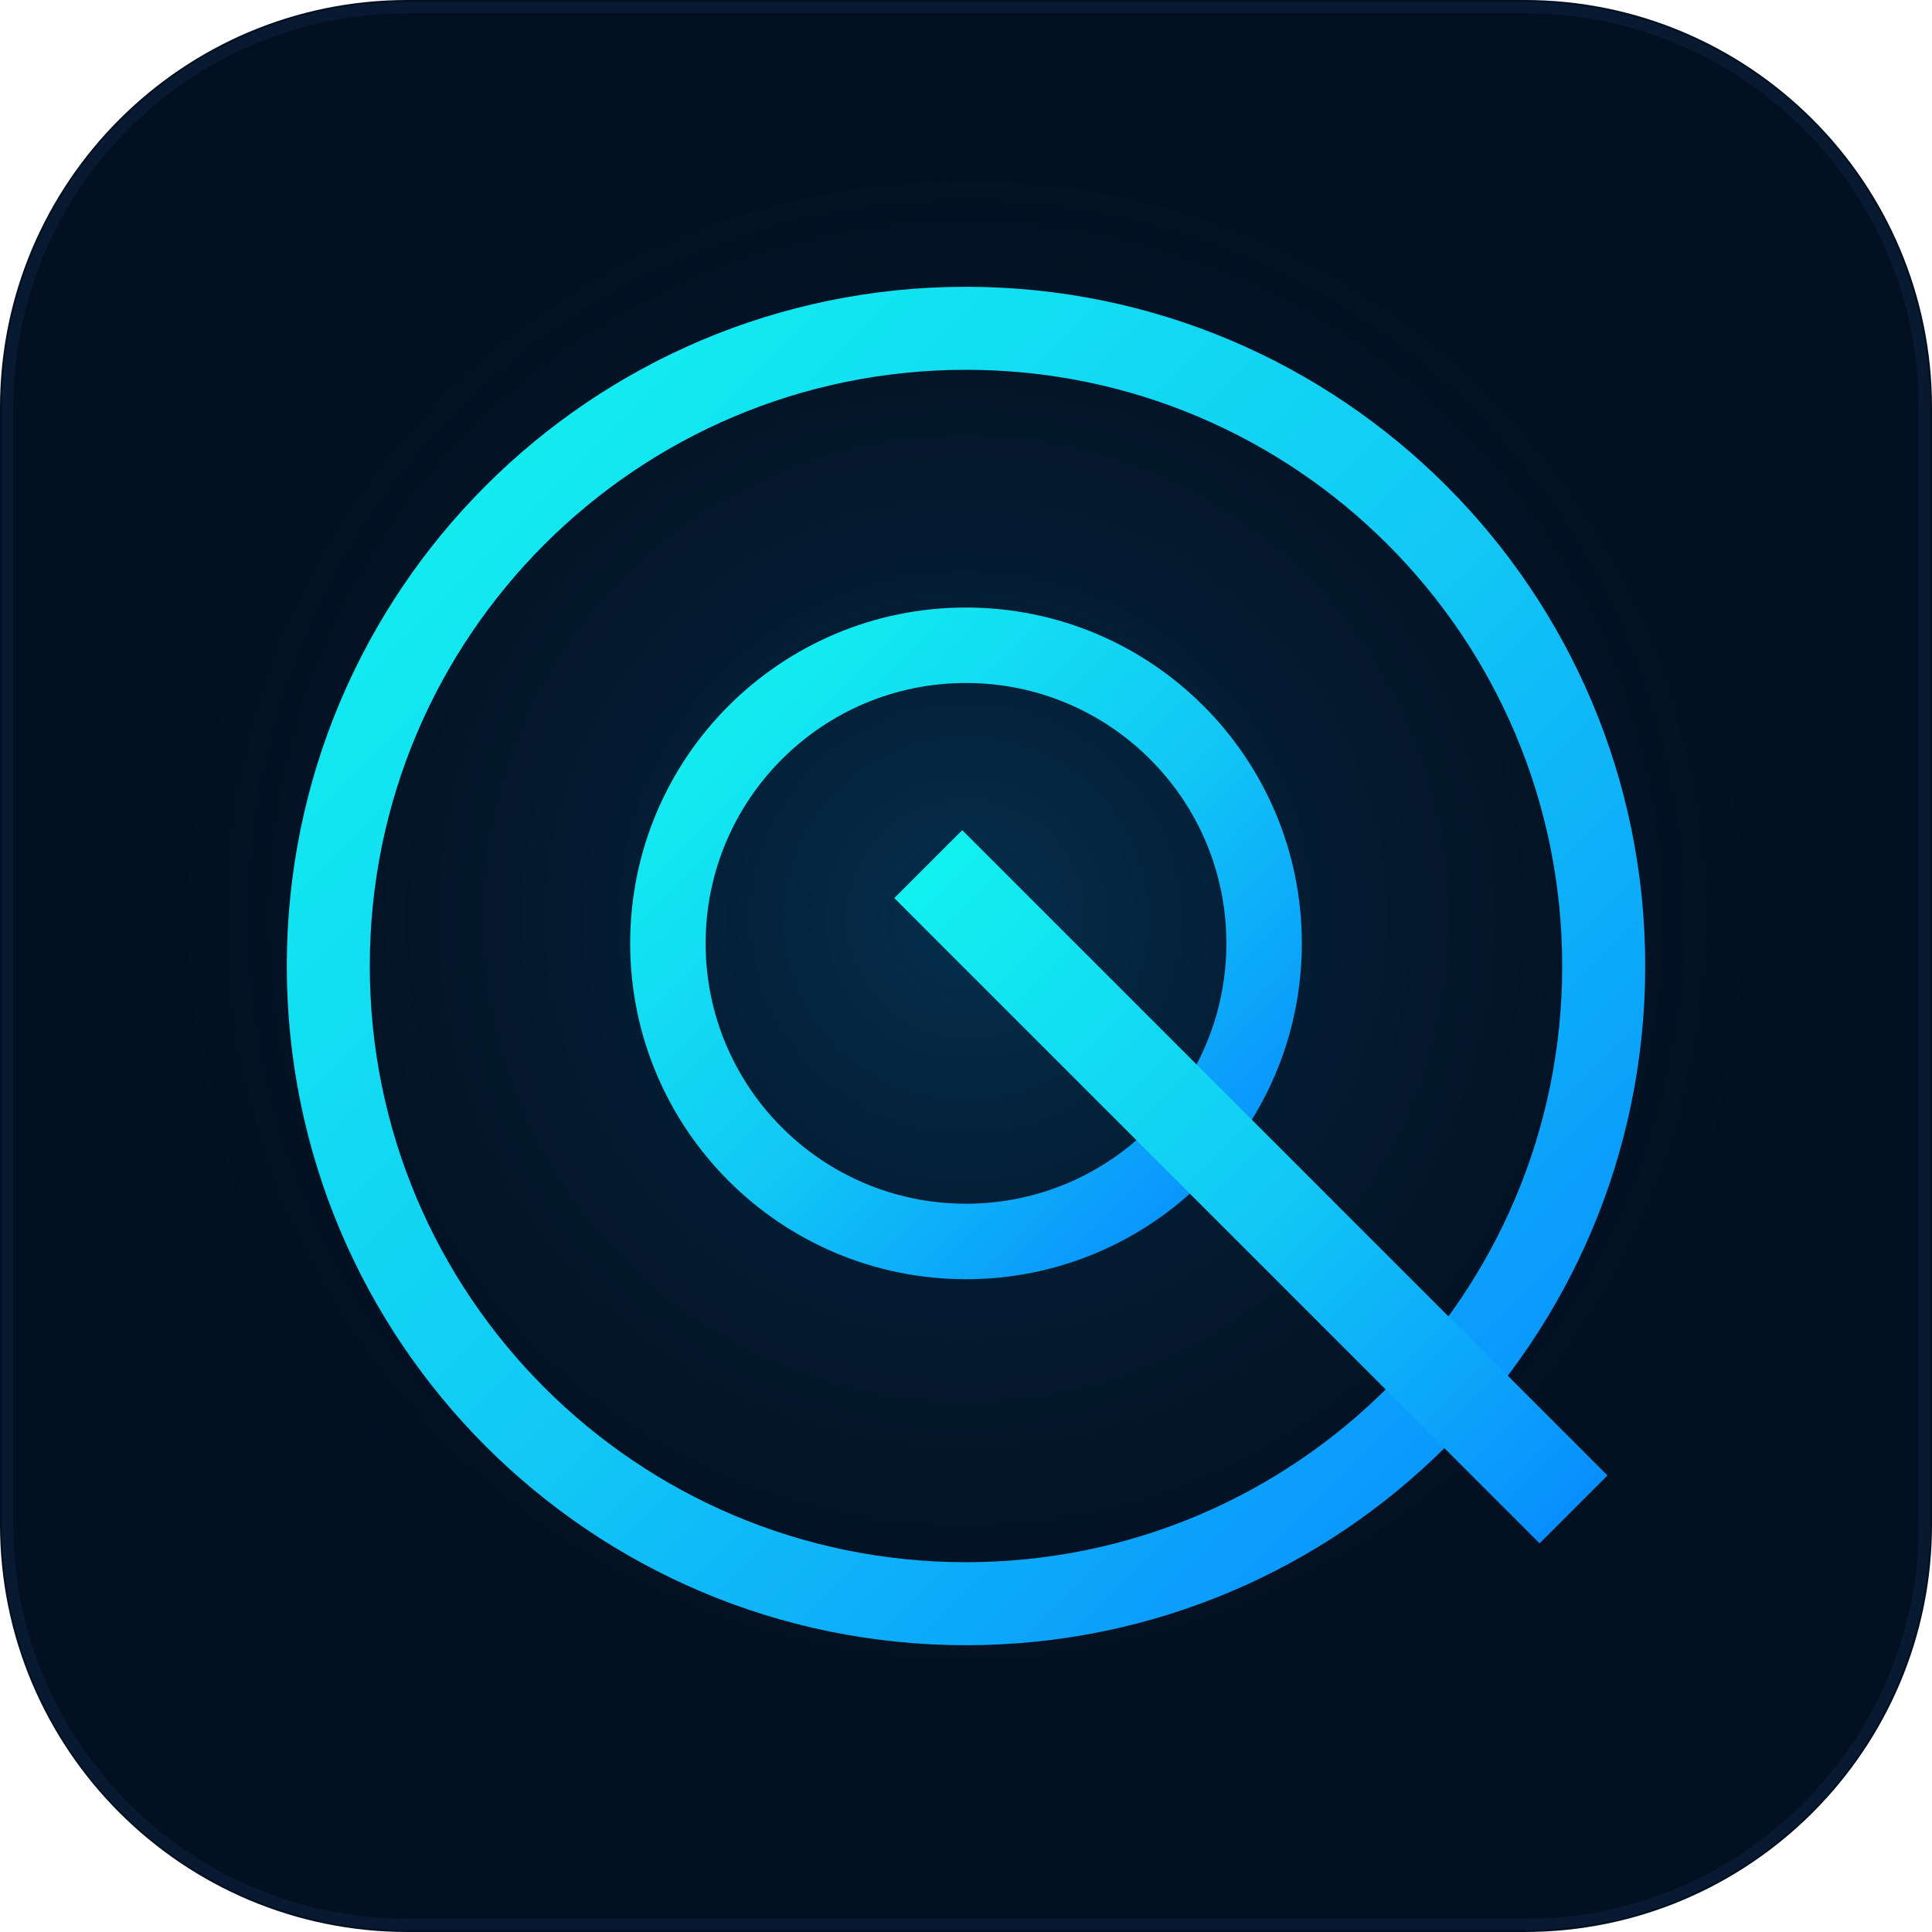
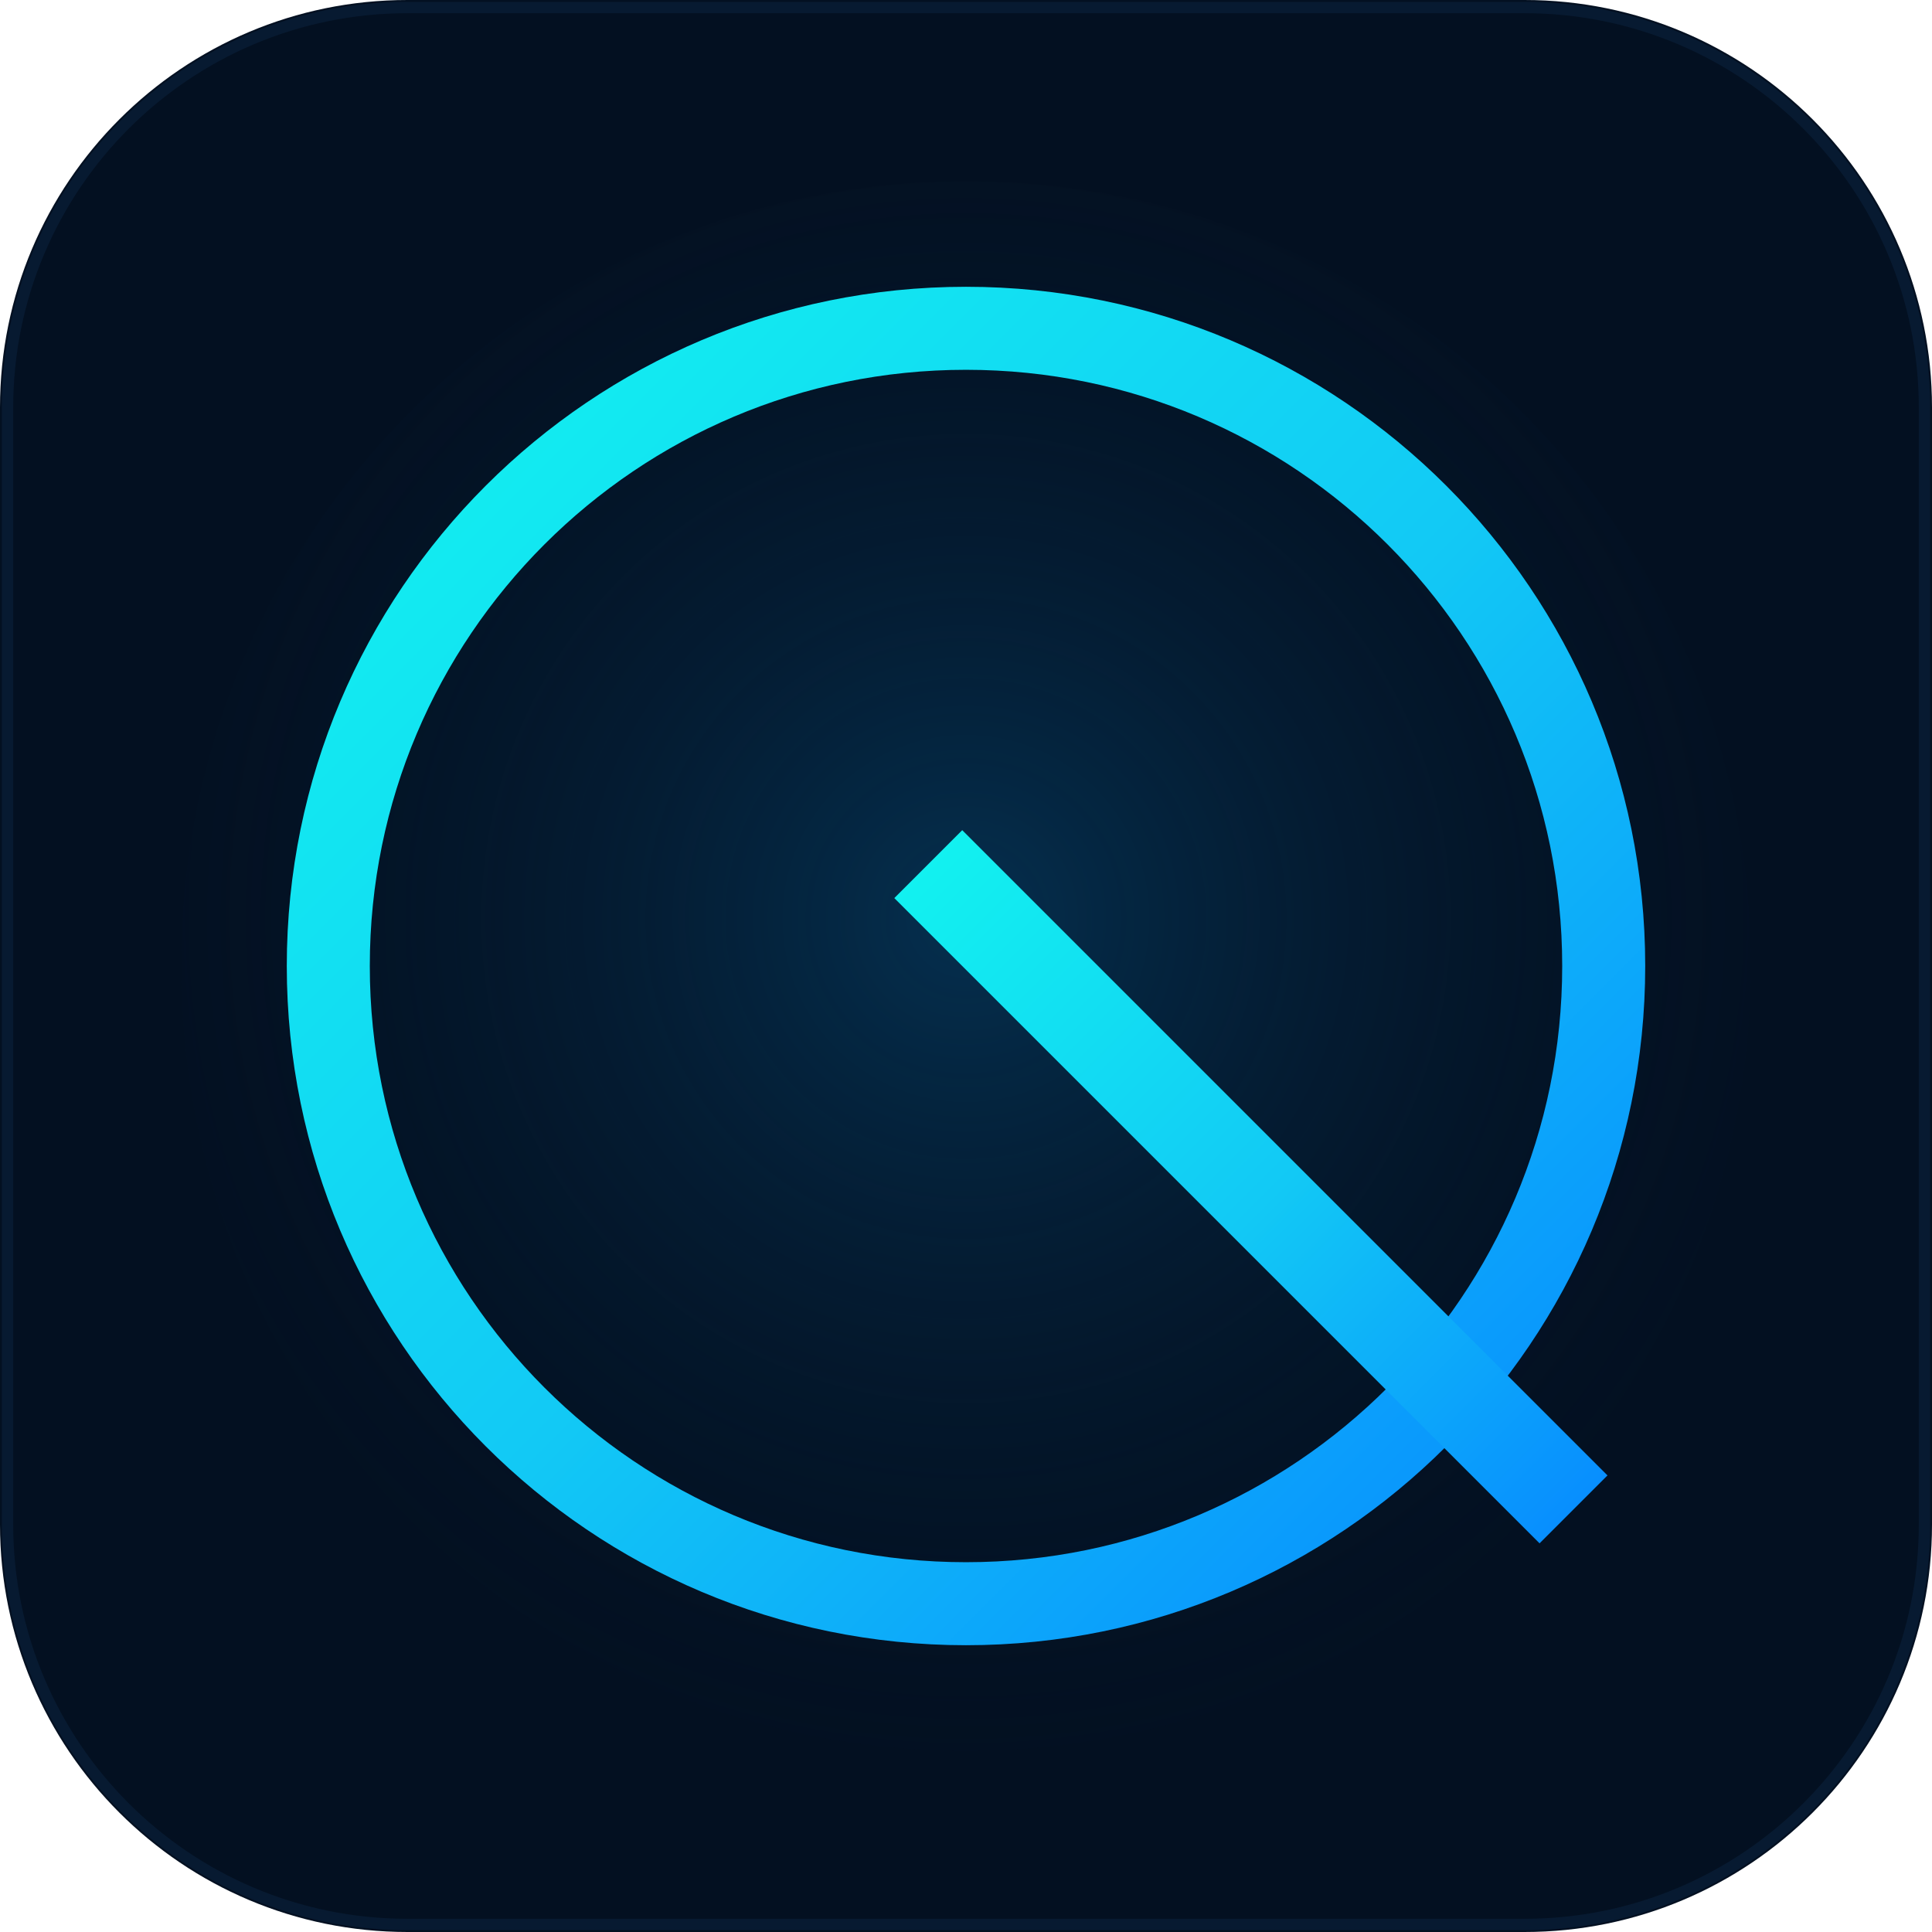
<svg xmlns="http://www.w3.org/2000/svg" viewBox="0 0 512 512" width="512" height="512" role="img" aria-labelledby="title desc">
  <defs>
    <linearGradient id="quantora-cyan" x1="0" y1="0" x2="1" y2="1">
      <stop offset="0" stop-color="#12f5ef" />
      <stop offset=".52" stop-color="#12c9f5" />
      <stop offset="1" stop-color="#0788ff" />
    </linearGradient>
    <radialGradient id="quantora-halo" cx="50%" cy="47%" r="58%">
      <stop offset="0" stop-color="#063c61" stop-opacity=".72" />
      <stop offset="1" stop-color="#031021" stop-opacity="0" />
    </radialGradient>
  </defs>
  <rect width="512" height="512" rx="108" fill="#031021" />
  <rect x="2" y="2" width="508" height="508" rx="106" fill="none" stroke="#071a31" stroke-width="3" />
  <circle cx="256" cy="256" r="208" fill="url(#quantora-halo)" />
  <circle cx="256" cy="256" r="169" fill="none" stroke="url(#quantora-cyan)" stroke-width="22" />
-   <circle cx="256" cy="250" r="79" fill="none" stroke="url(#quantora-cyan)" stroke-width="20" />
  <path d="M237 238 L255 220 L426 391 L408 409 Z" fill="url(#quantora-cyan)" />
</svg>
